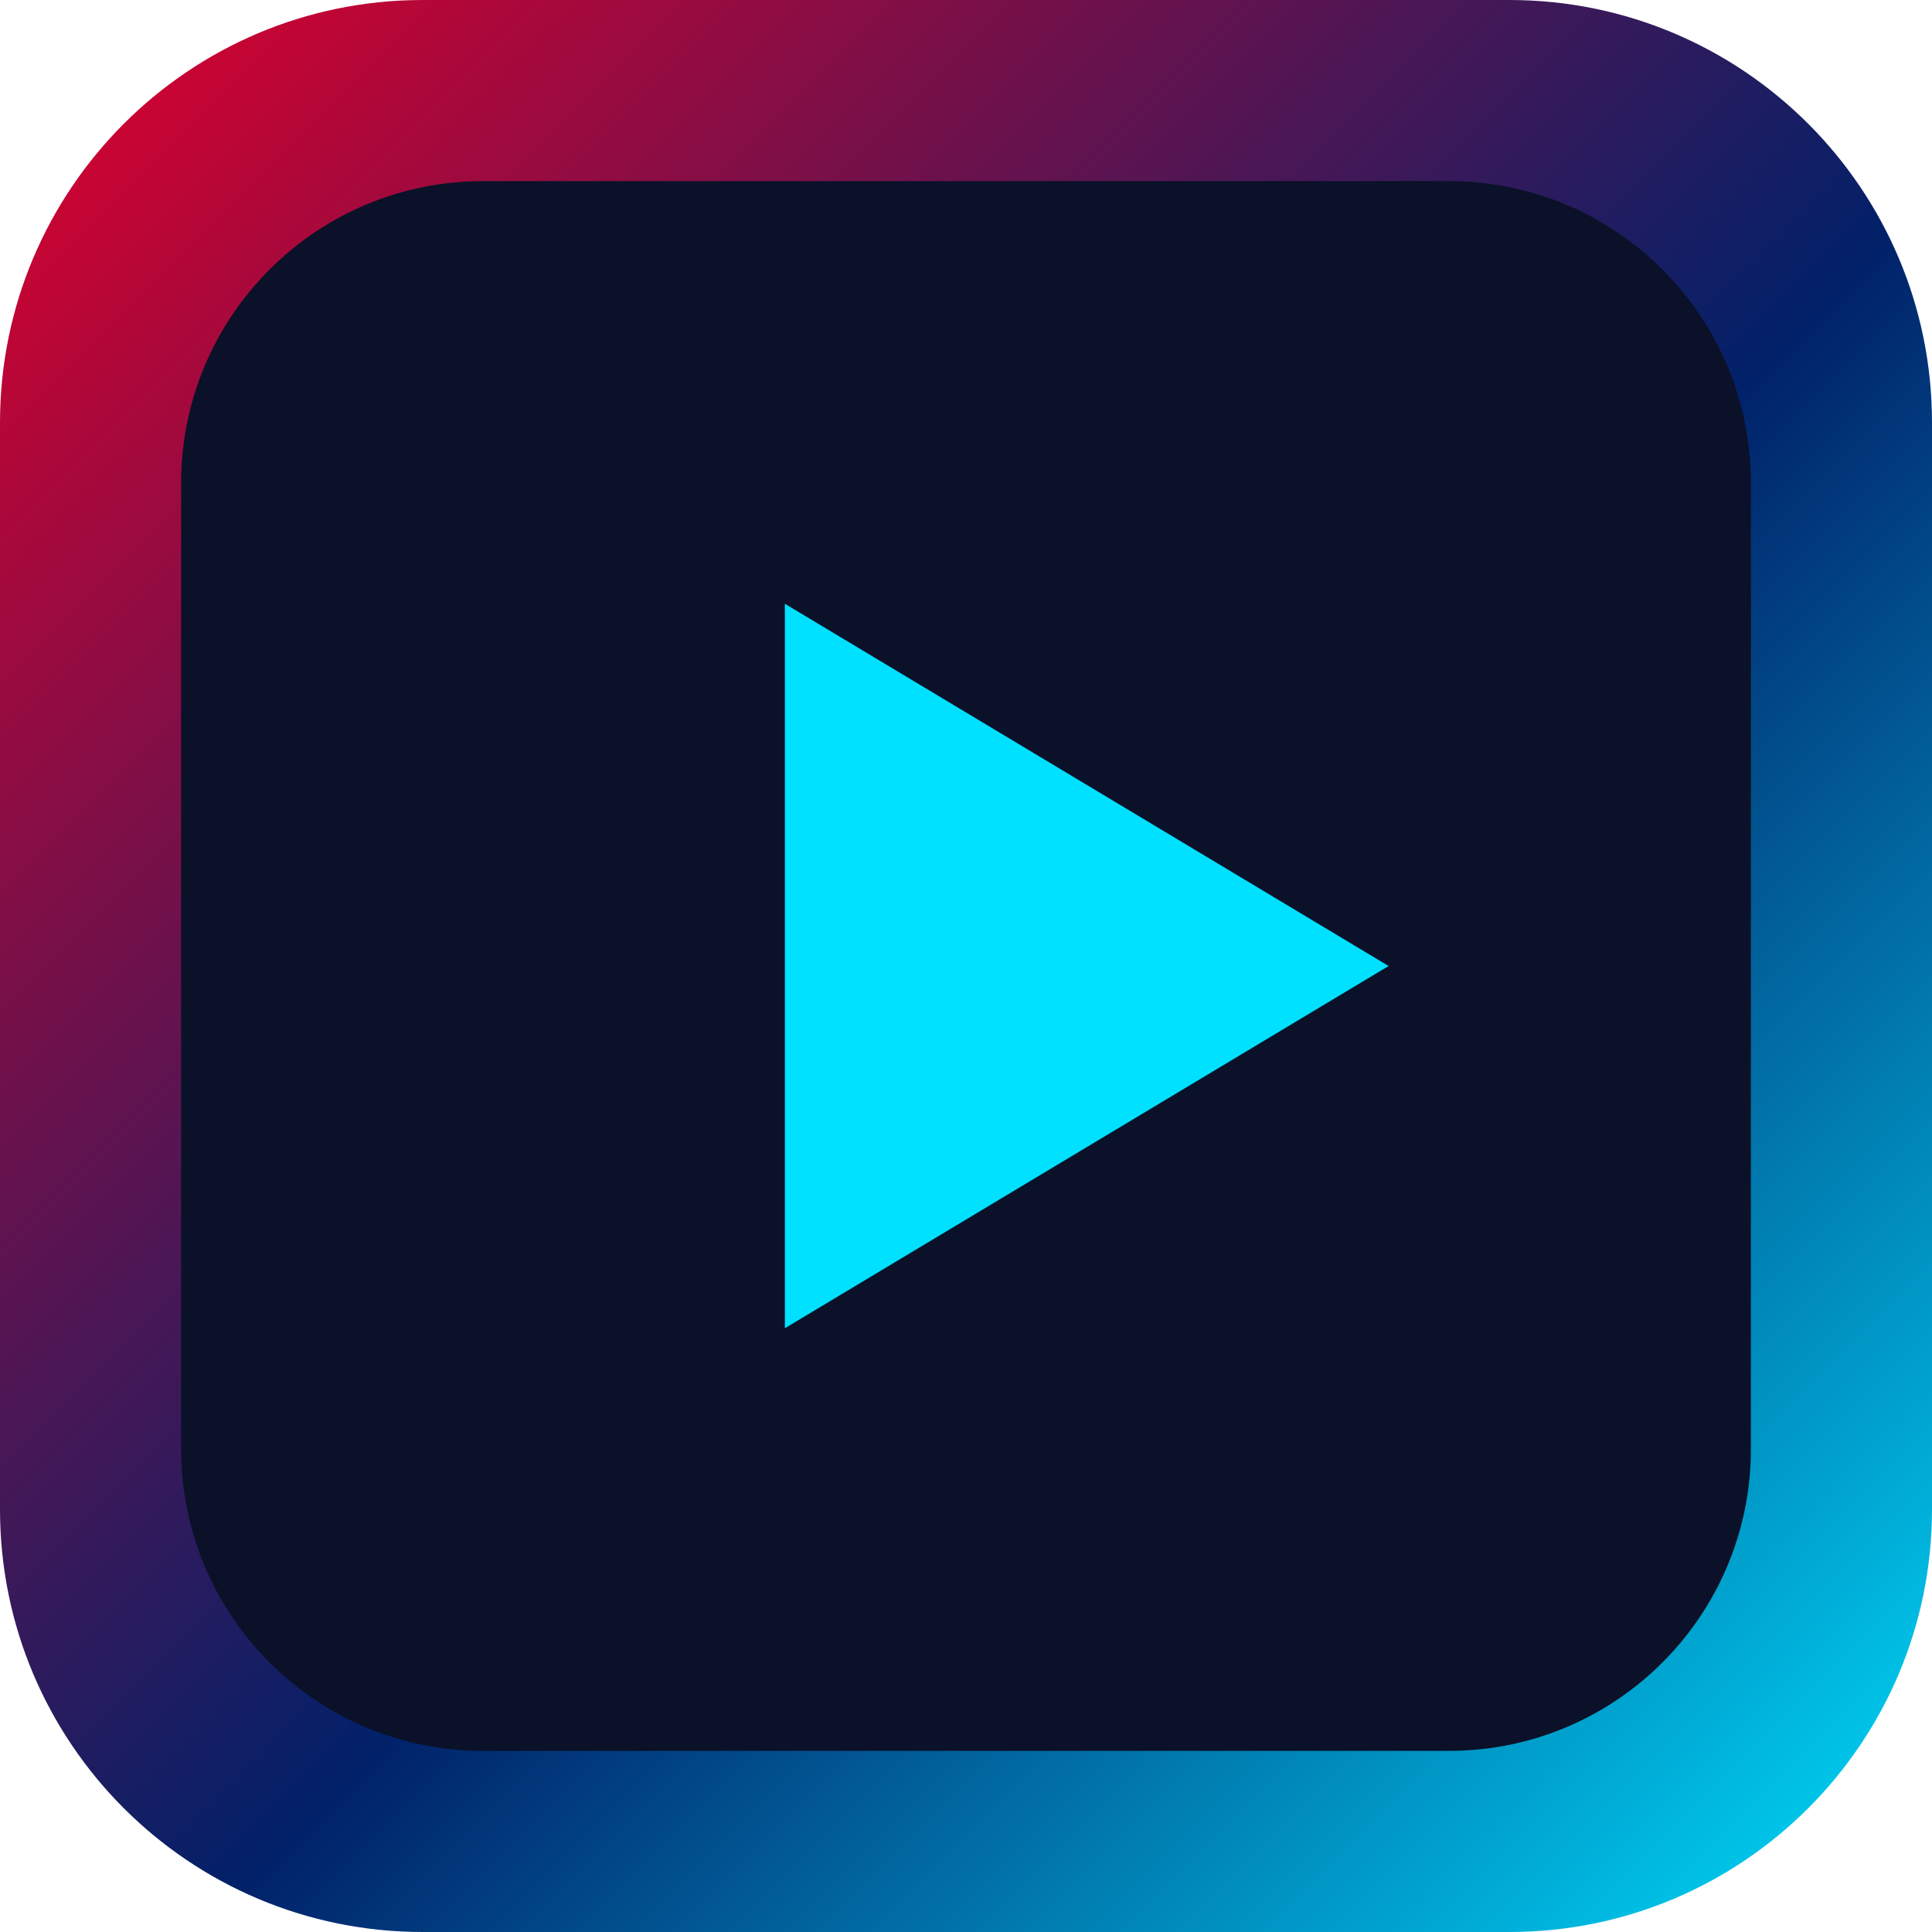
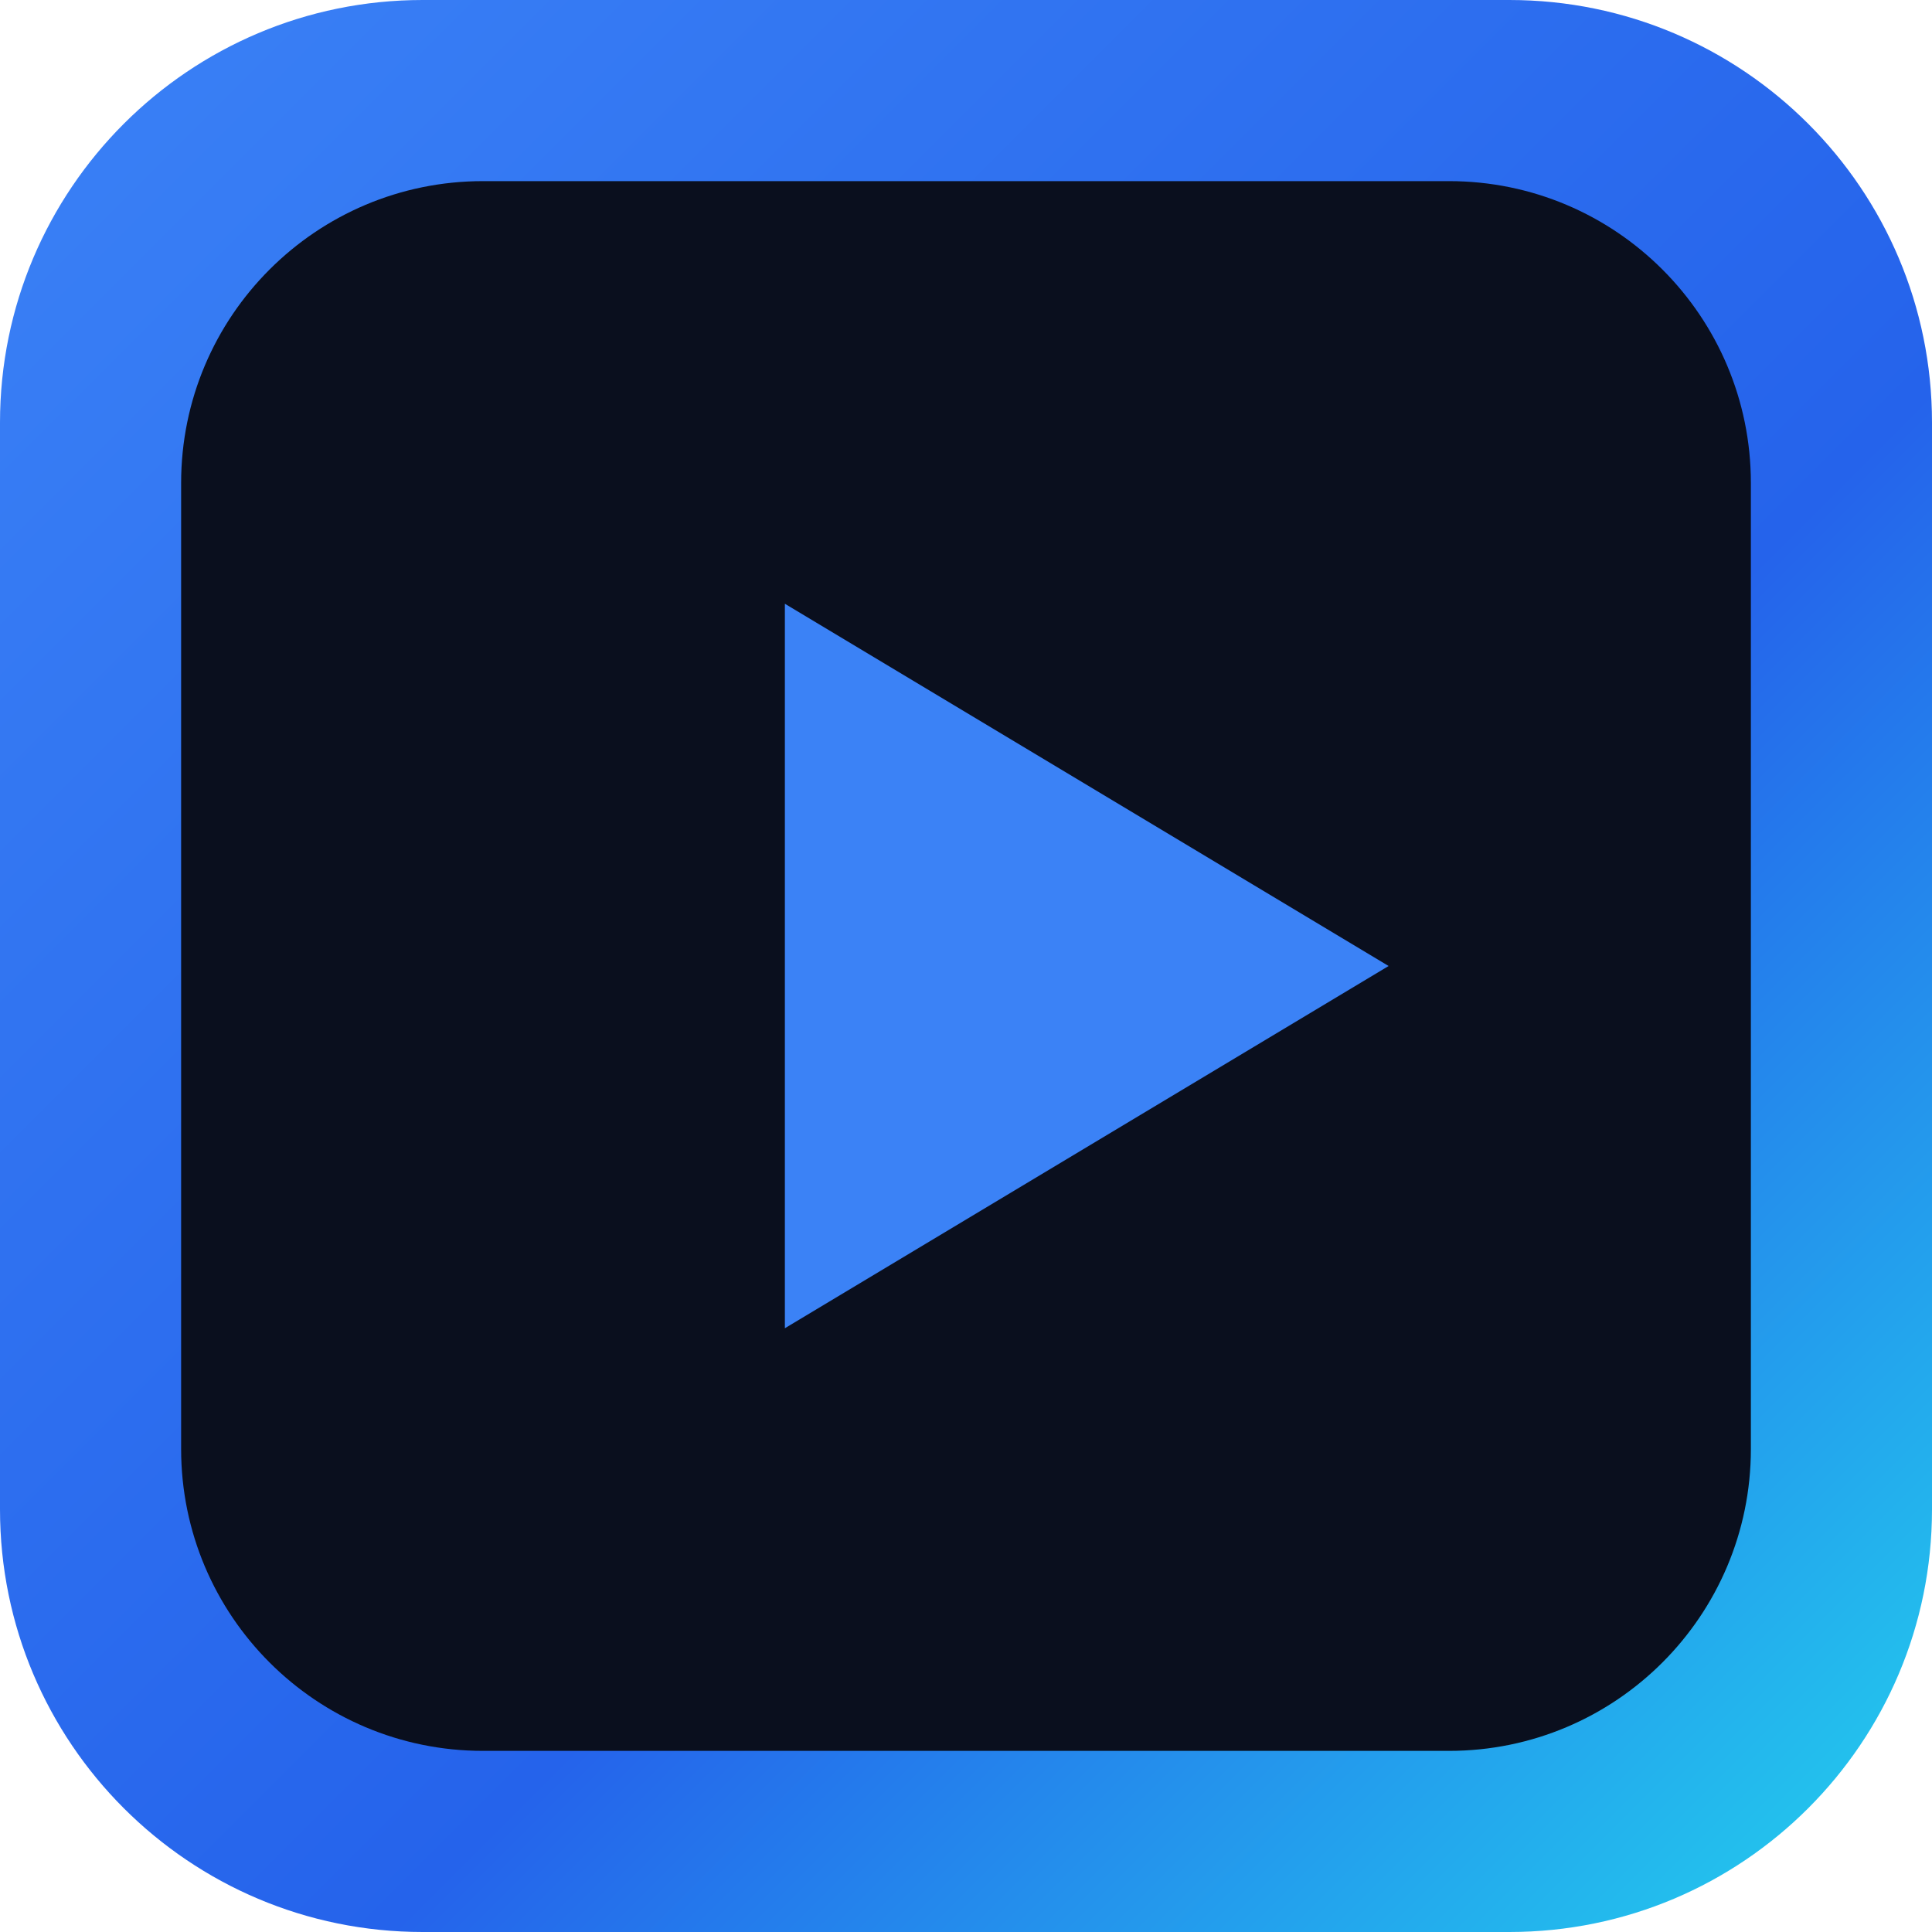
<svg xmlns="http://www.w3.org/2000/svg" viewBox="0 0 64 64">
  <defs>
    <linearGradient id="g" x1="0" y1="0" x2="1" y2="1">
-       <stop offset="0%" stop-color="#E4002B" />
-       <stop offset="55%" stop-color="#012169" />
-       <stop offset="100%" stop-color="#00E0FF" />
+       <stop offset="0%" stop-color="#3B82F6" />
+       <stop offset="60%" stop-color="#2563EB" />
+       <stop offset="100%" stop-color="#22D3EE" />
    </linearGradient>
  </defs>
  <rect width="64" height="64" rx="14" fill="url(#g)" />
-   <rect x="6" y="6" width="52" height="52" rx="10" fill="#0A1128" />
-   <polygon points="26,20 46,32 26,44" fill="#00E0FF" />
+   <rect x="6" y="6" width="52" height="52" rx="10" fill="#0A0F1E" />
+   <polygon points="26,20 46,32 26,44" fill="#3B82F6" />
</svg>
